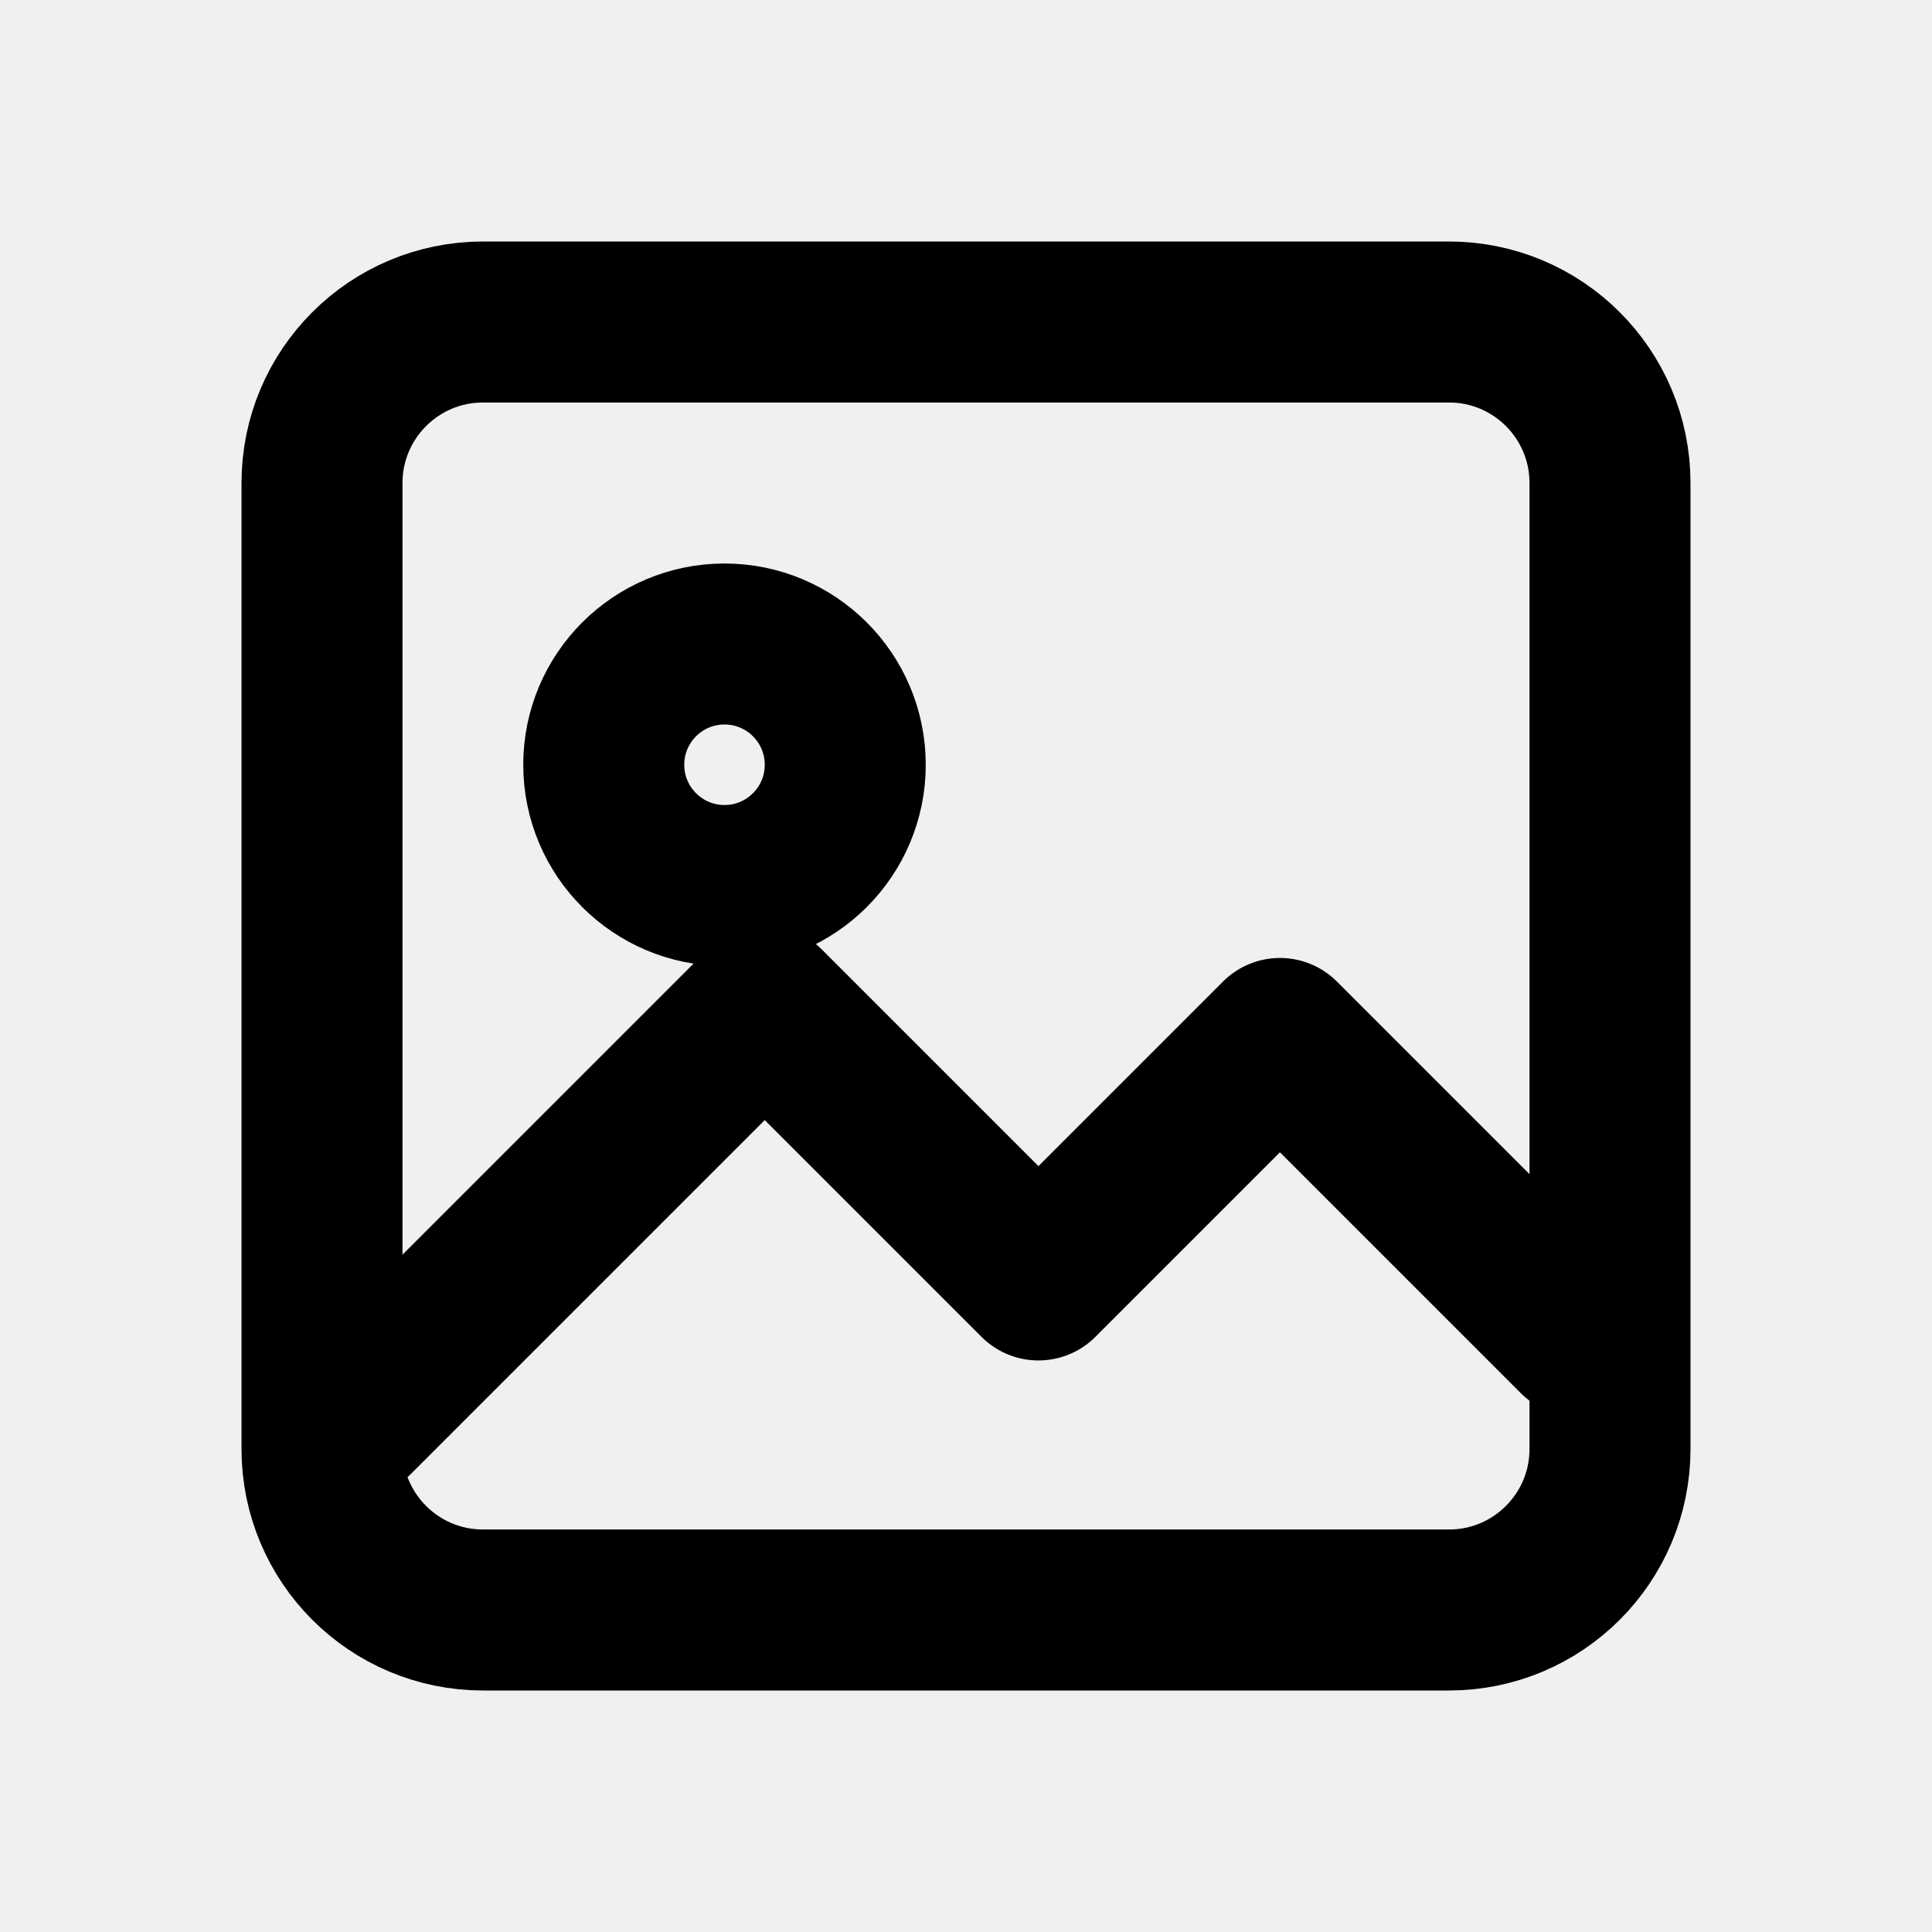
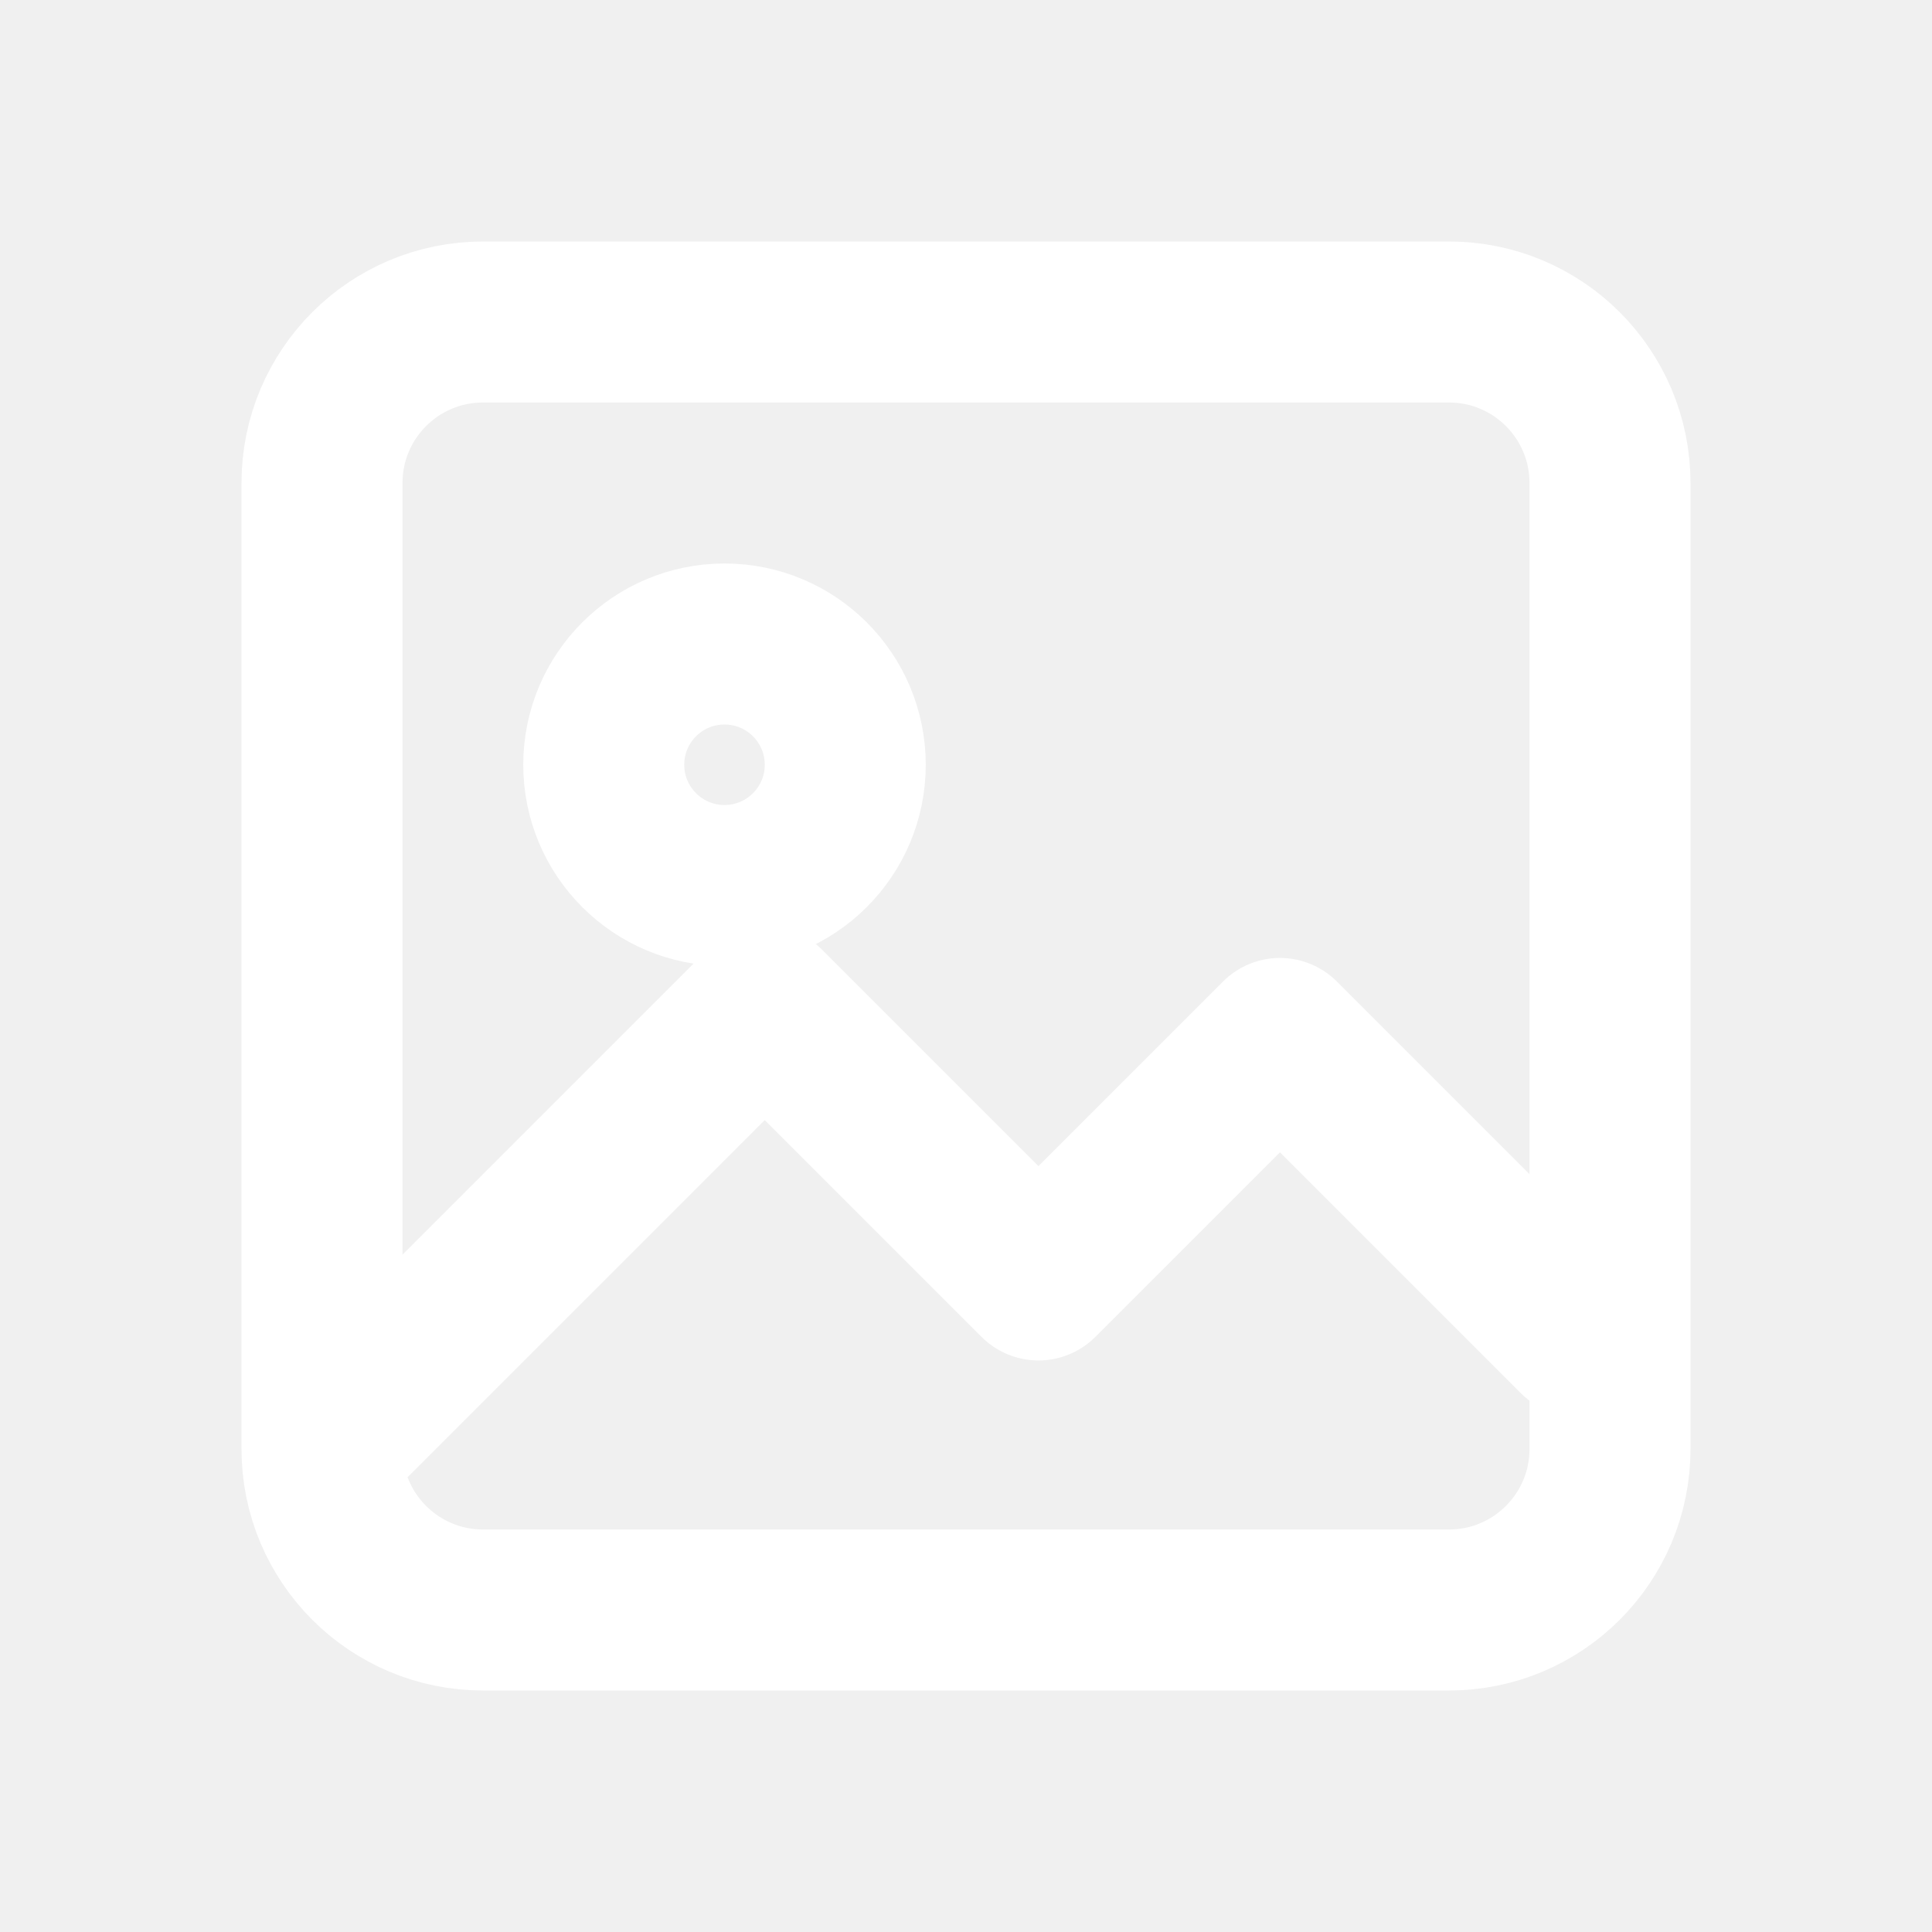
- <svg xmlns="http://www.w3.org/2000/svg" width="24" height="24" viewBox="0 0 24 24" fill="none" stroke="currentColor" stroke-width="2" stroke-linecap="round" stroke-linejoin="round">
+ <svg xmlns="http://www.w3.org/2000/svg" width="24" height="24" viewBox="0 0 24 24" fill="none" stroke="#ffffff" stroke-width="2" stroke-linecap="round" stroke-linejoin="round">
  <path d="M6 4h12a2 2 0 0 1 2 2v12a2 2 0 0 1-2 2H6a2 2 0 0 1-2-2V6a2 2 0 0 1 2-2z" />
  <path d="M10.5 9.5a1.5 1.5 0 1 1-3 0 1.5 1.5 0 0 1 3 0z" />
  <path d="M4.4 17.6 9.5 12.5l3.4 3.4 3-3 3.7 3.7" />
</svg>
